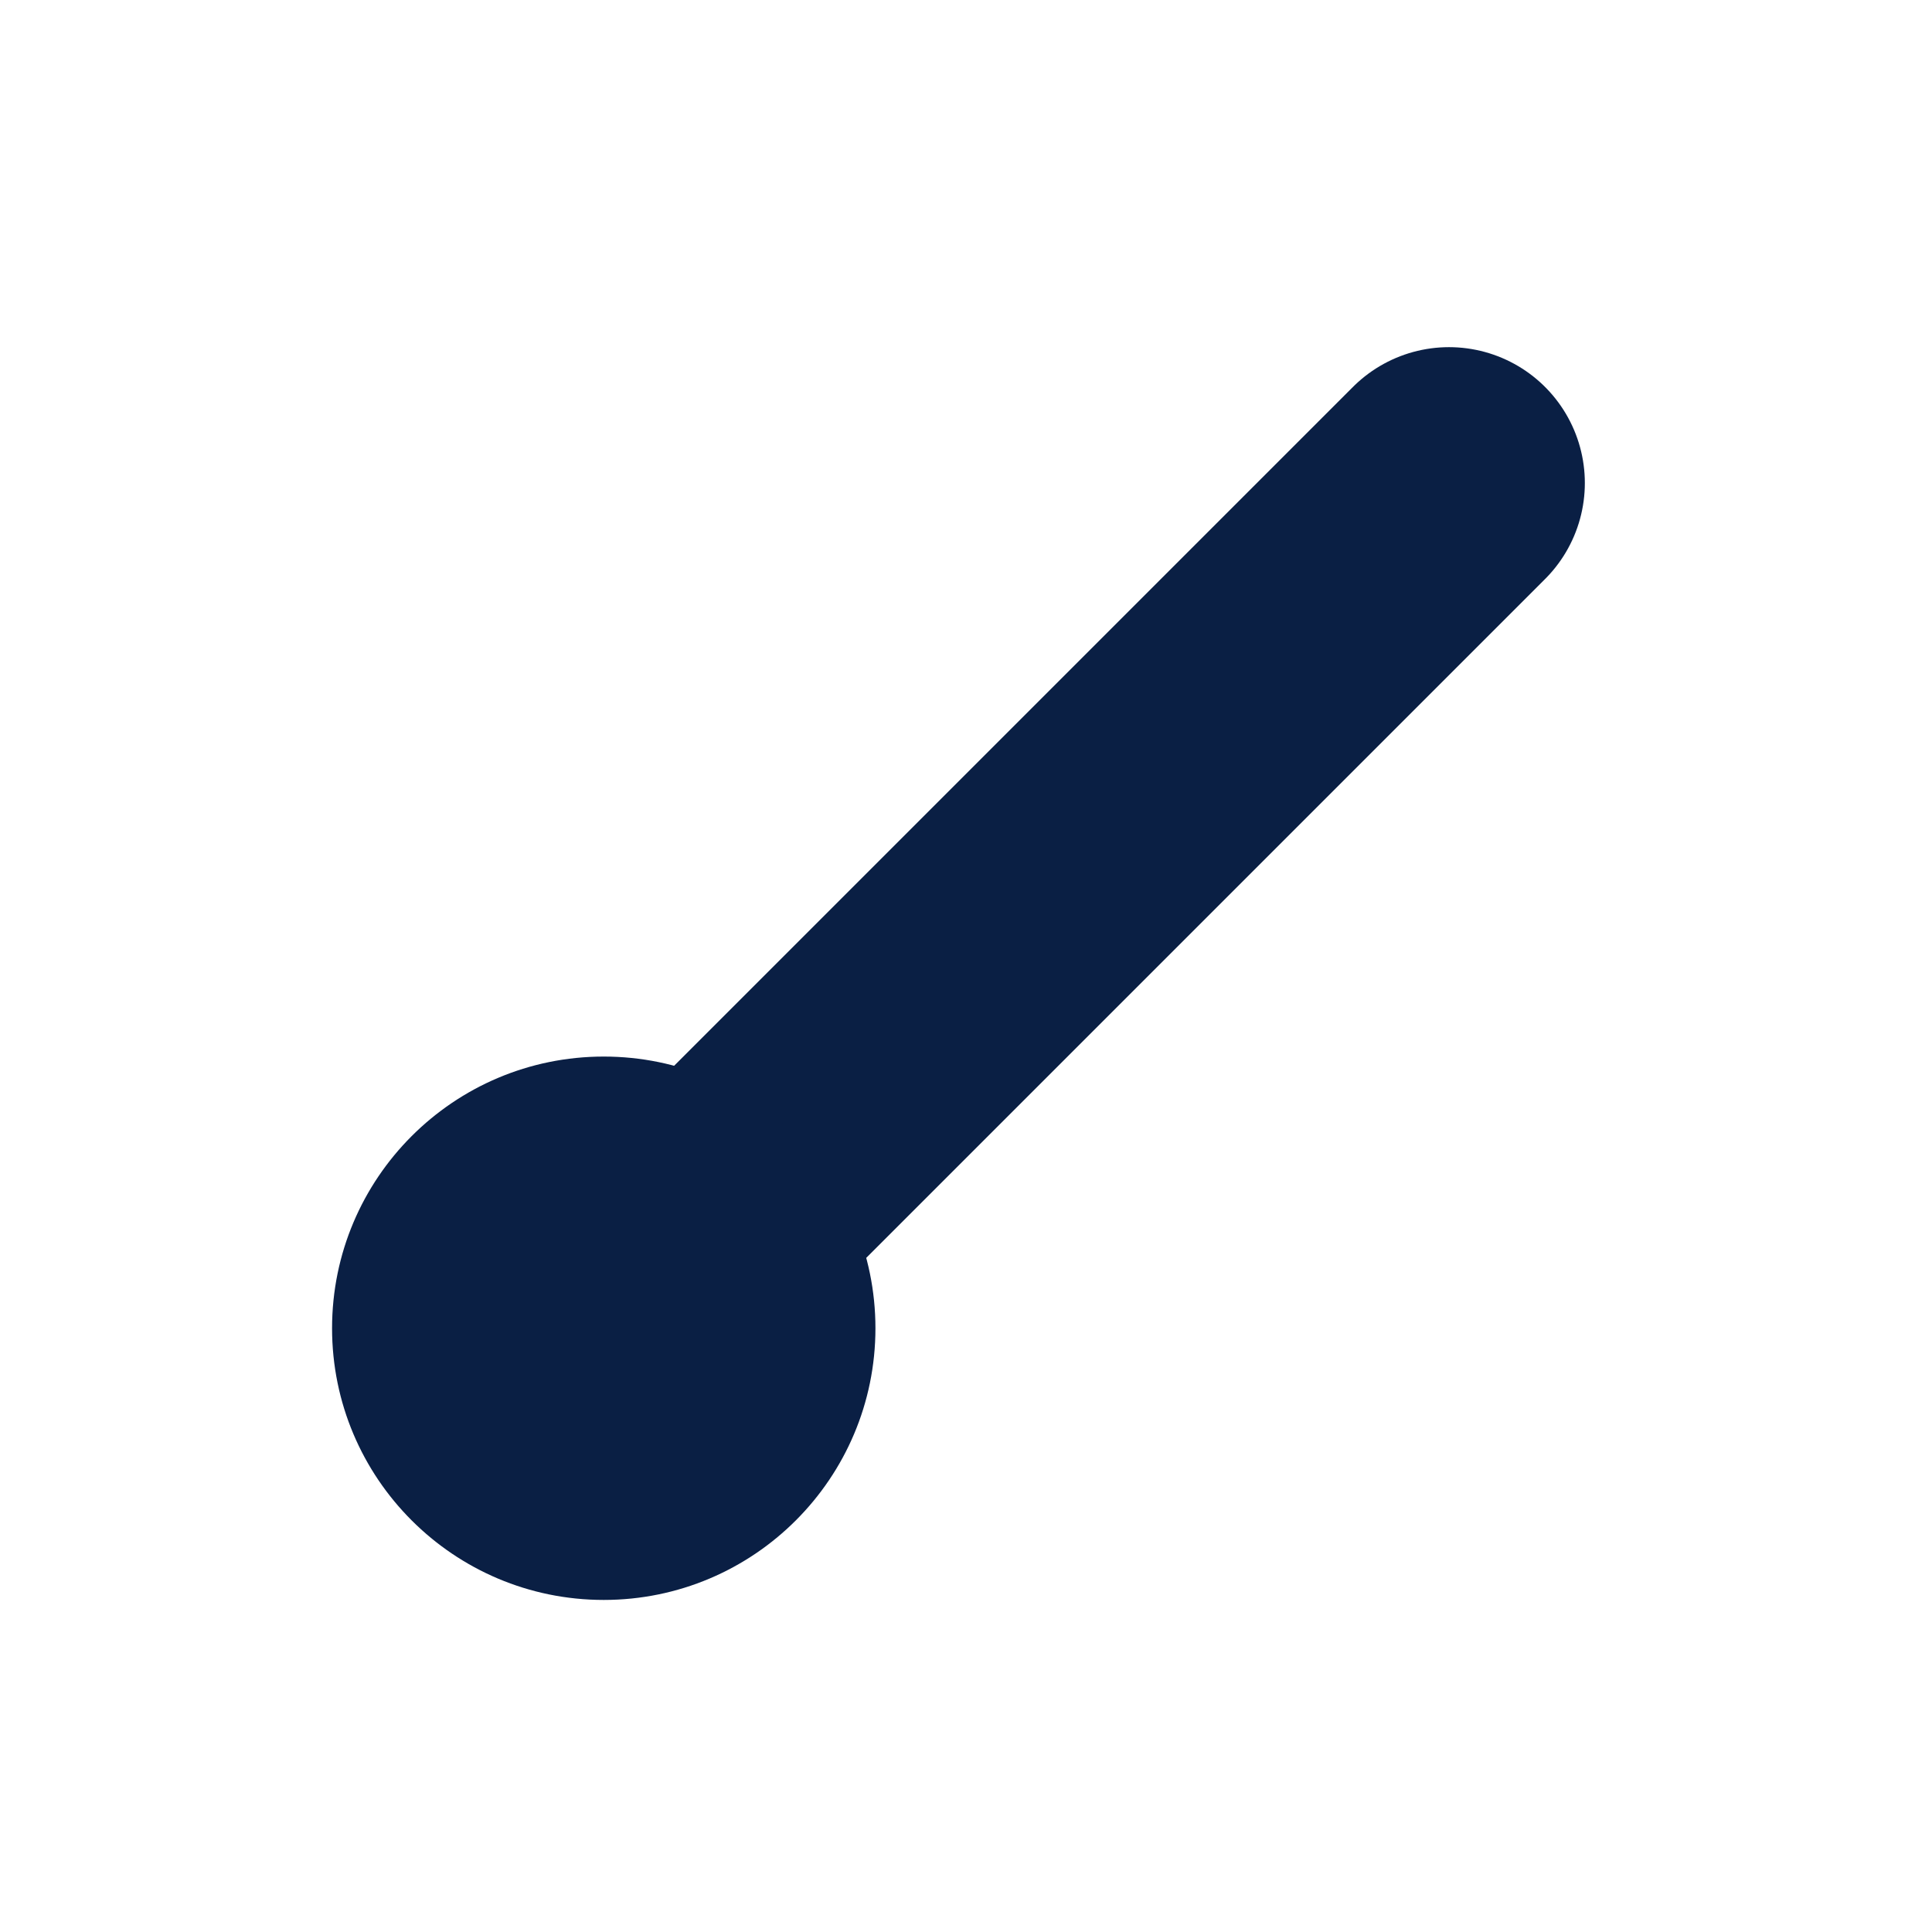
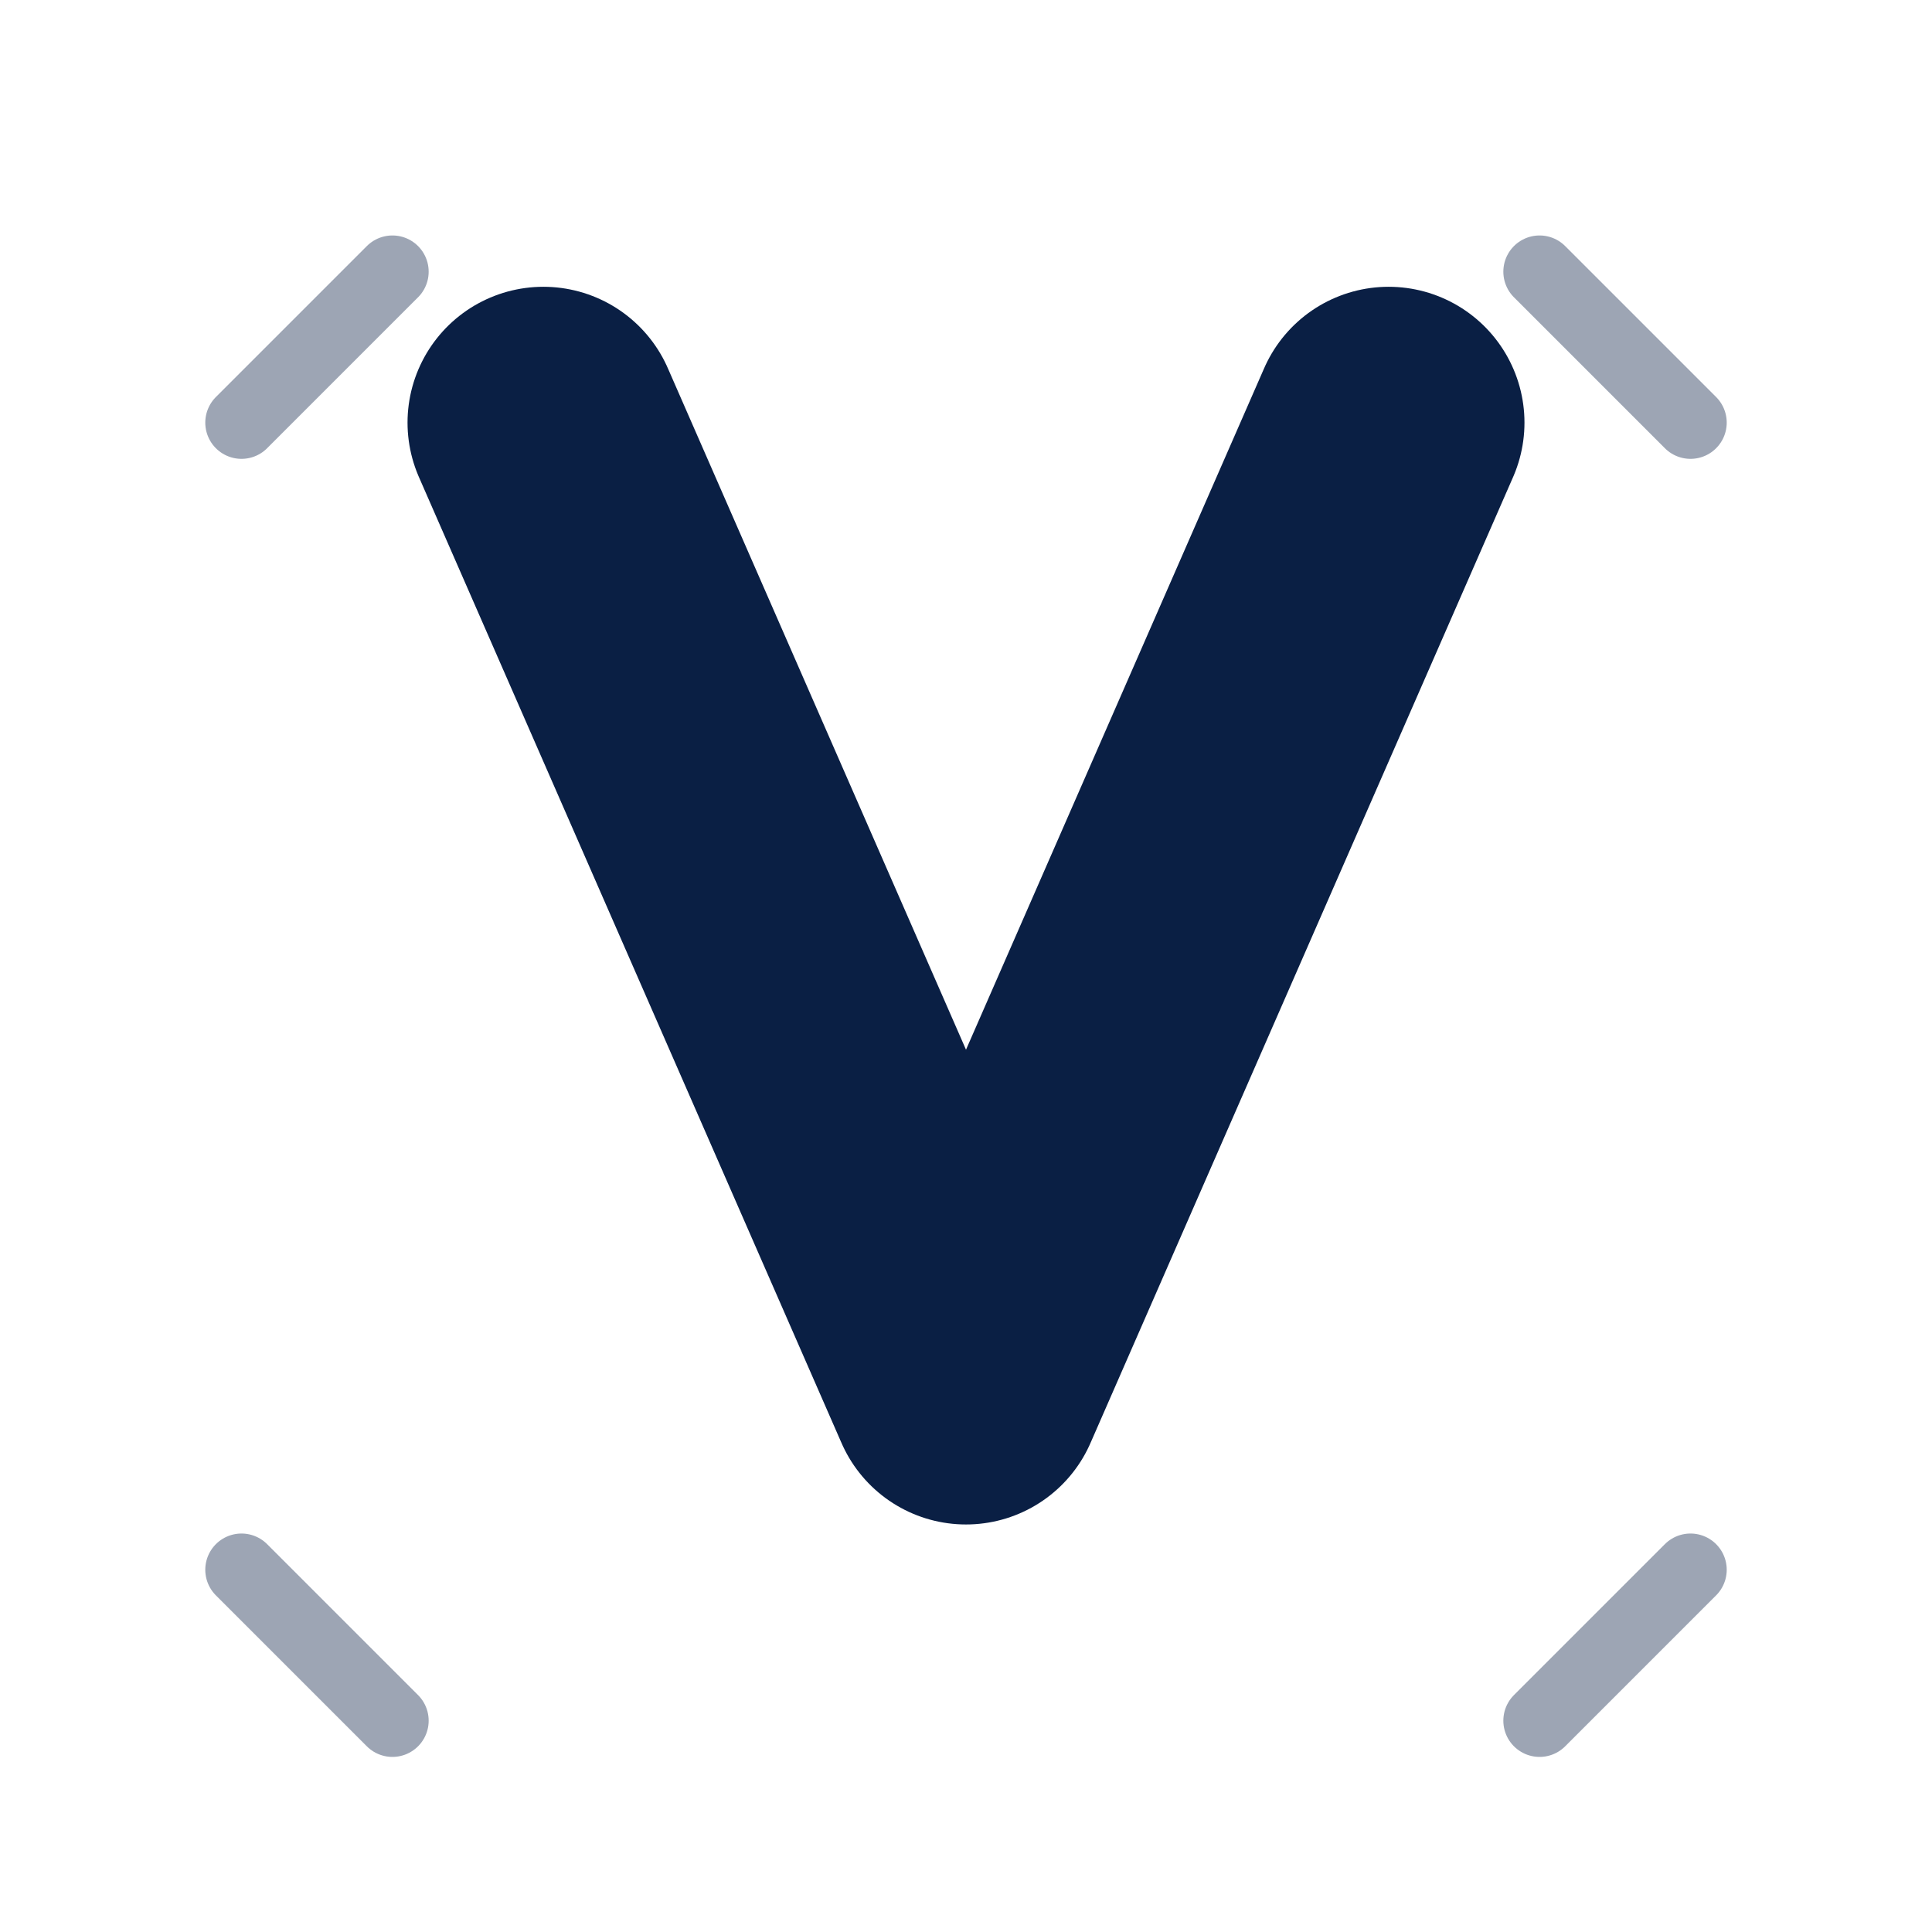
<svg xmlns="http://www.w3.org/2000/svg" viewBox="0 0 32 32" fill="none">
  <rect width="32" height="32" fill="#ffffff" />
-   <line x1="10" y1="22" x2="24" y2="8" stroke="#0a1f44" stroke-width="4.5" stroke-linecap="round" />
-   <circle cx="10" cy="22" r="4.5" fill="#0a1f44" />
+   <g stroke="#0a1f44" stroke-width="1.2" stroke-linecap="round" opacity="0.4">
+     <line x1="4" y1="7" x2="6.5" y2="4.5" />
+     <line x1="28" y1="7" x2="25.5" y2="4.5" />
+     <line x1="4" y1="26" x2="6.5" y2="28.5" />
+     <line x1="28" y1="26" x2="25.5" y2="28.5" />
+   </g>
+   <polyline points="9,7 16,23 23,7" stroke="#0a1f44" stroke-width="4.5" stroke-linecap="round" stroke-linejoin="round" fill="none" />
</svg>
